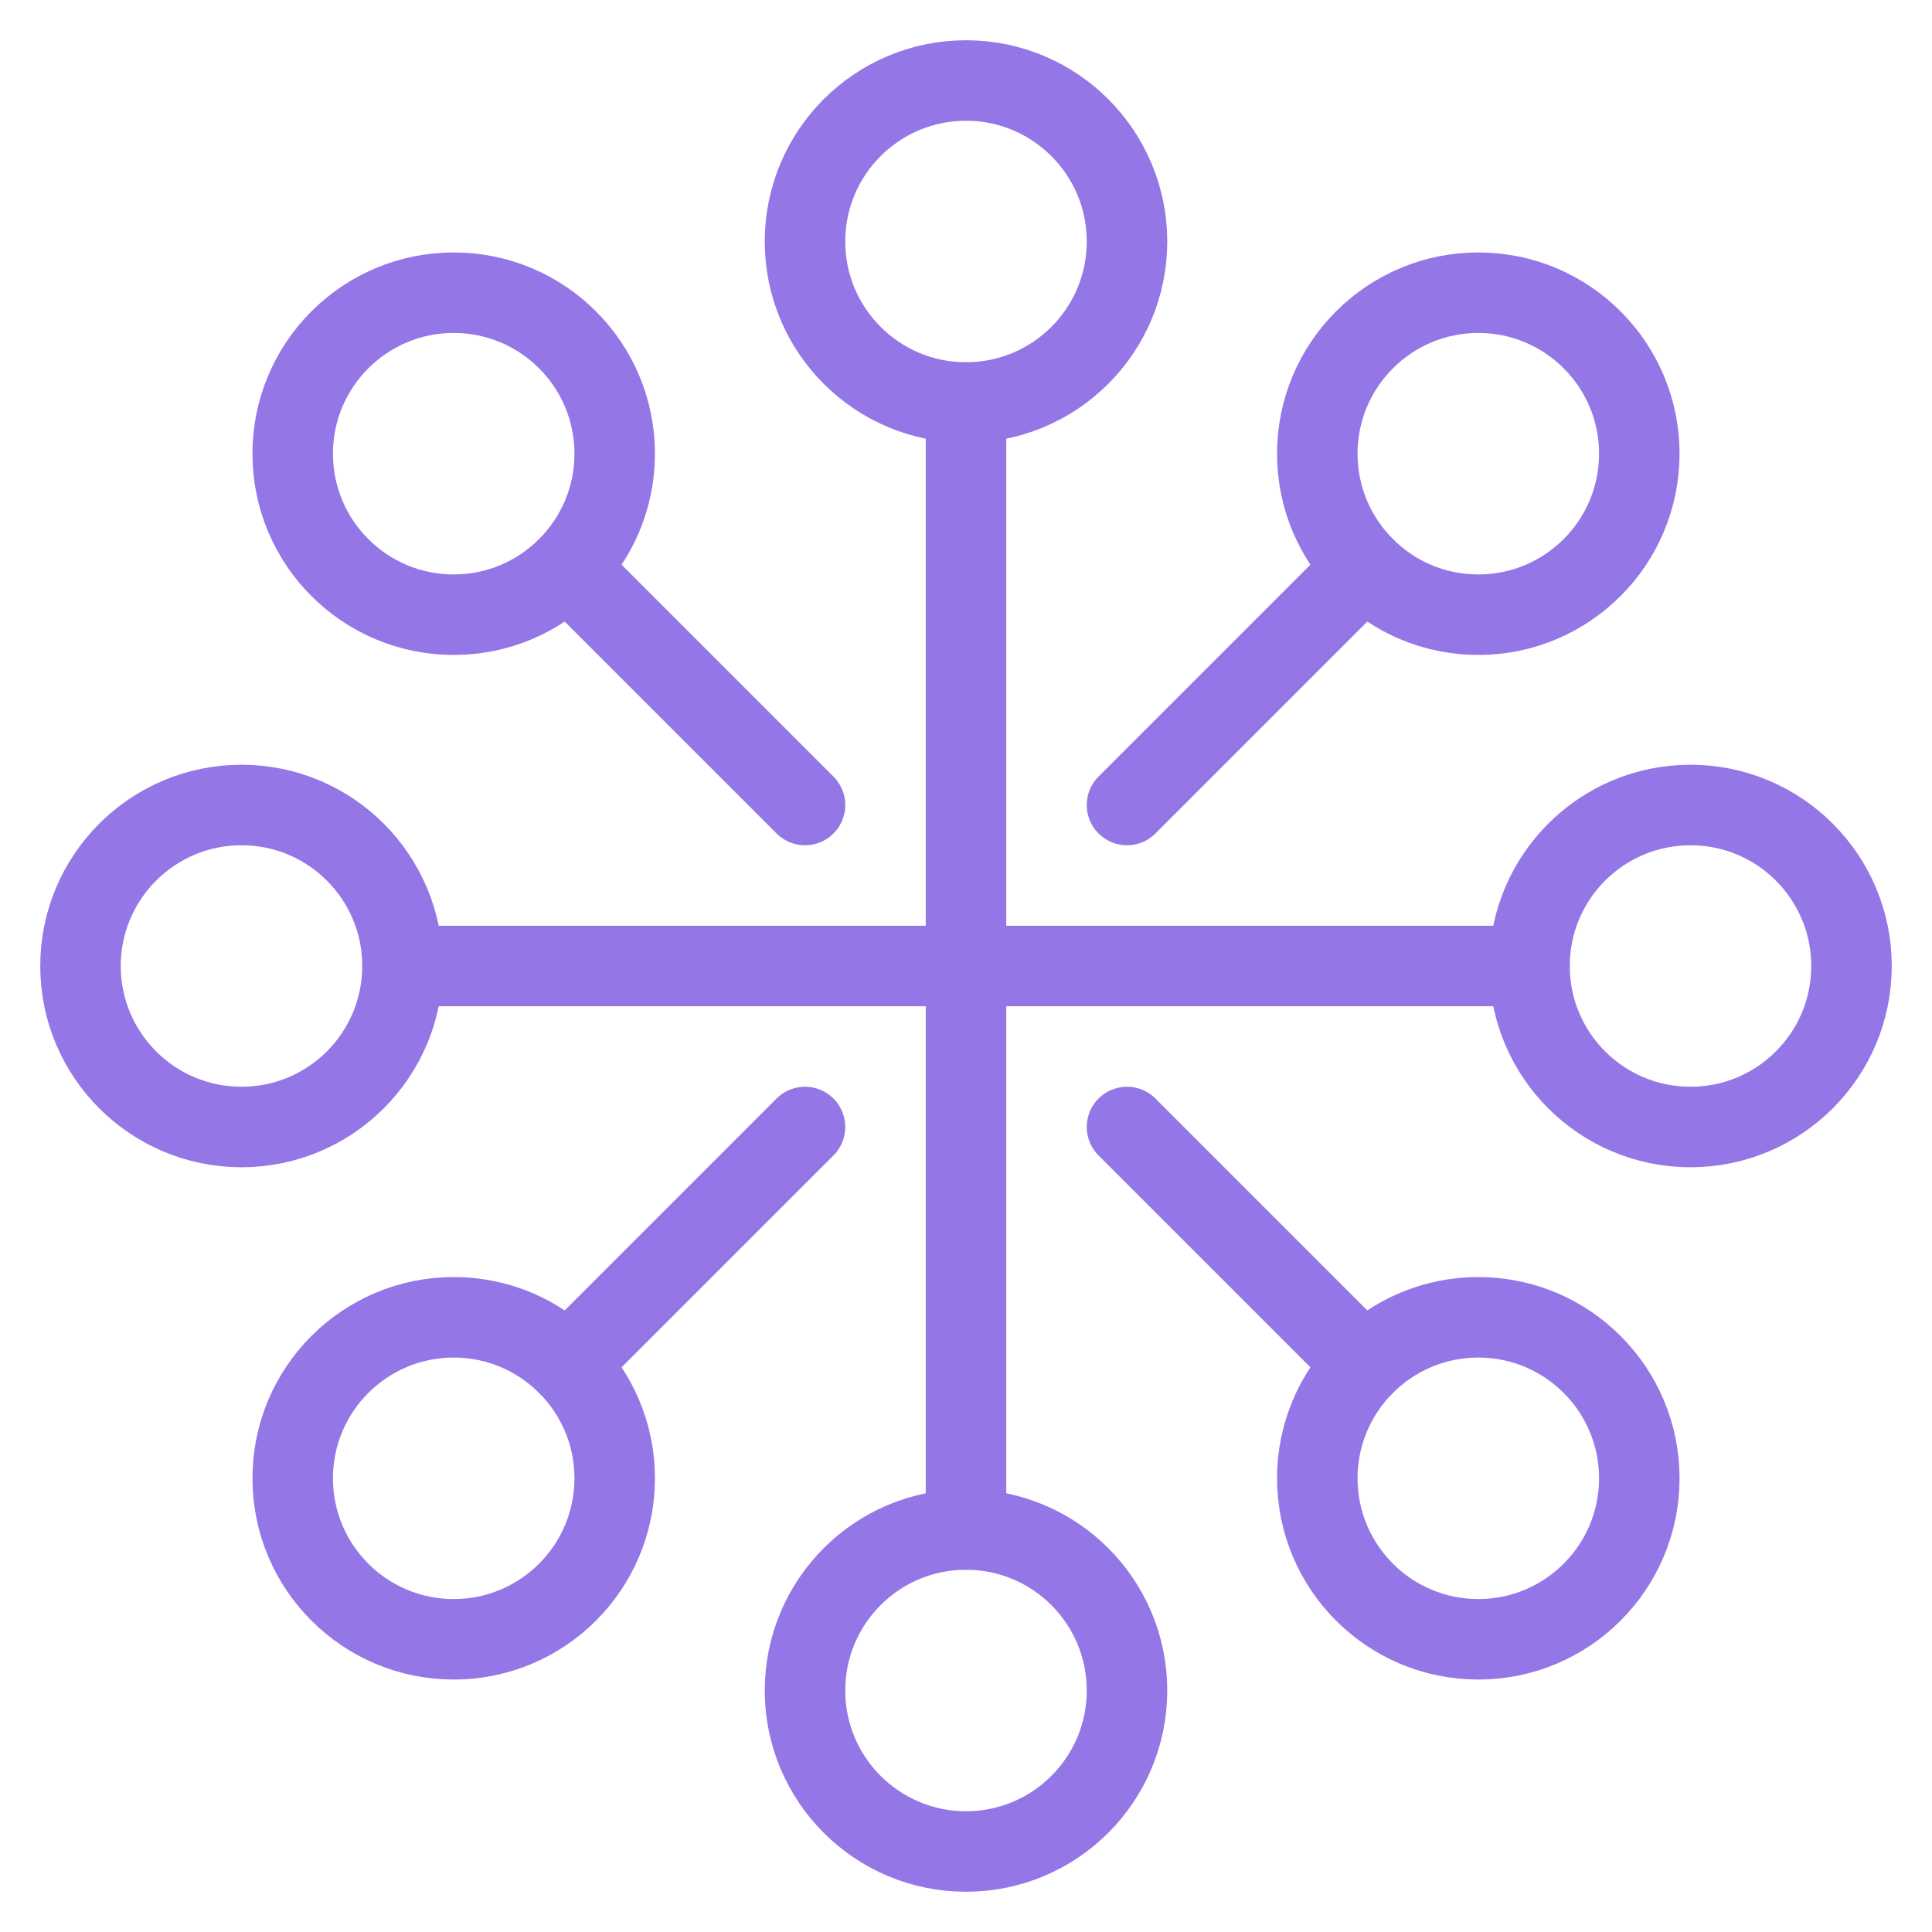
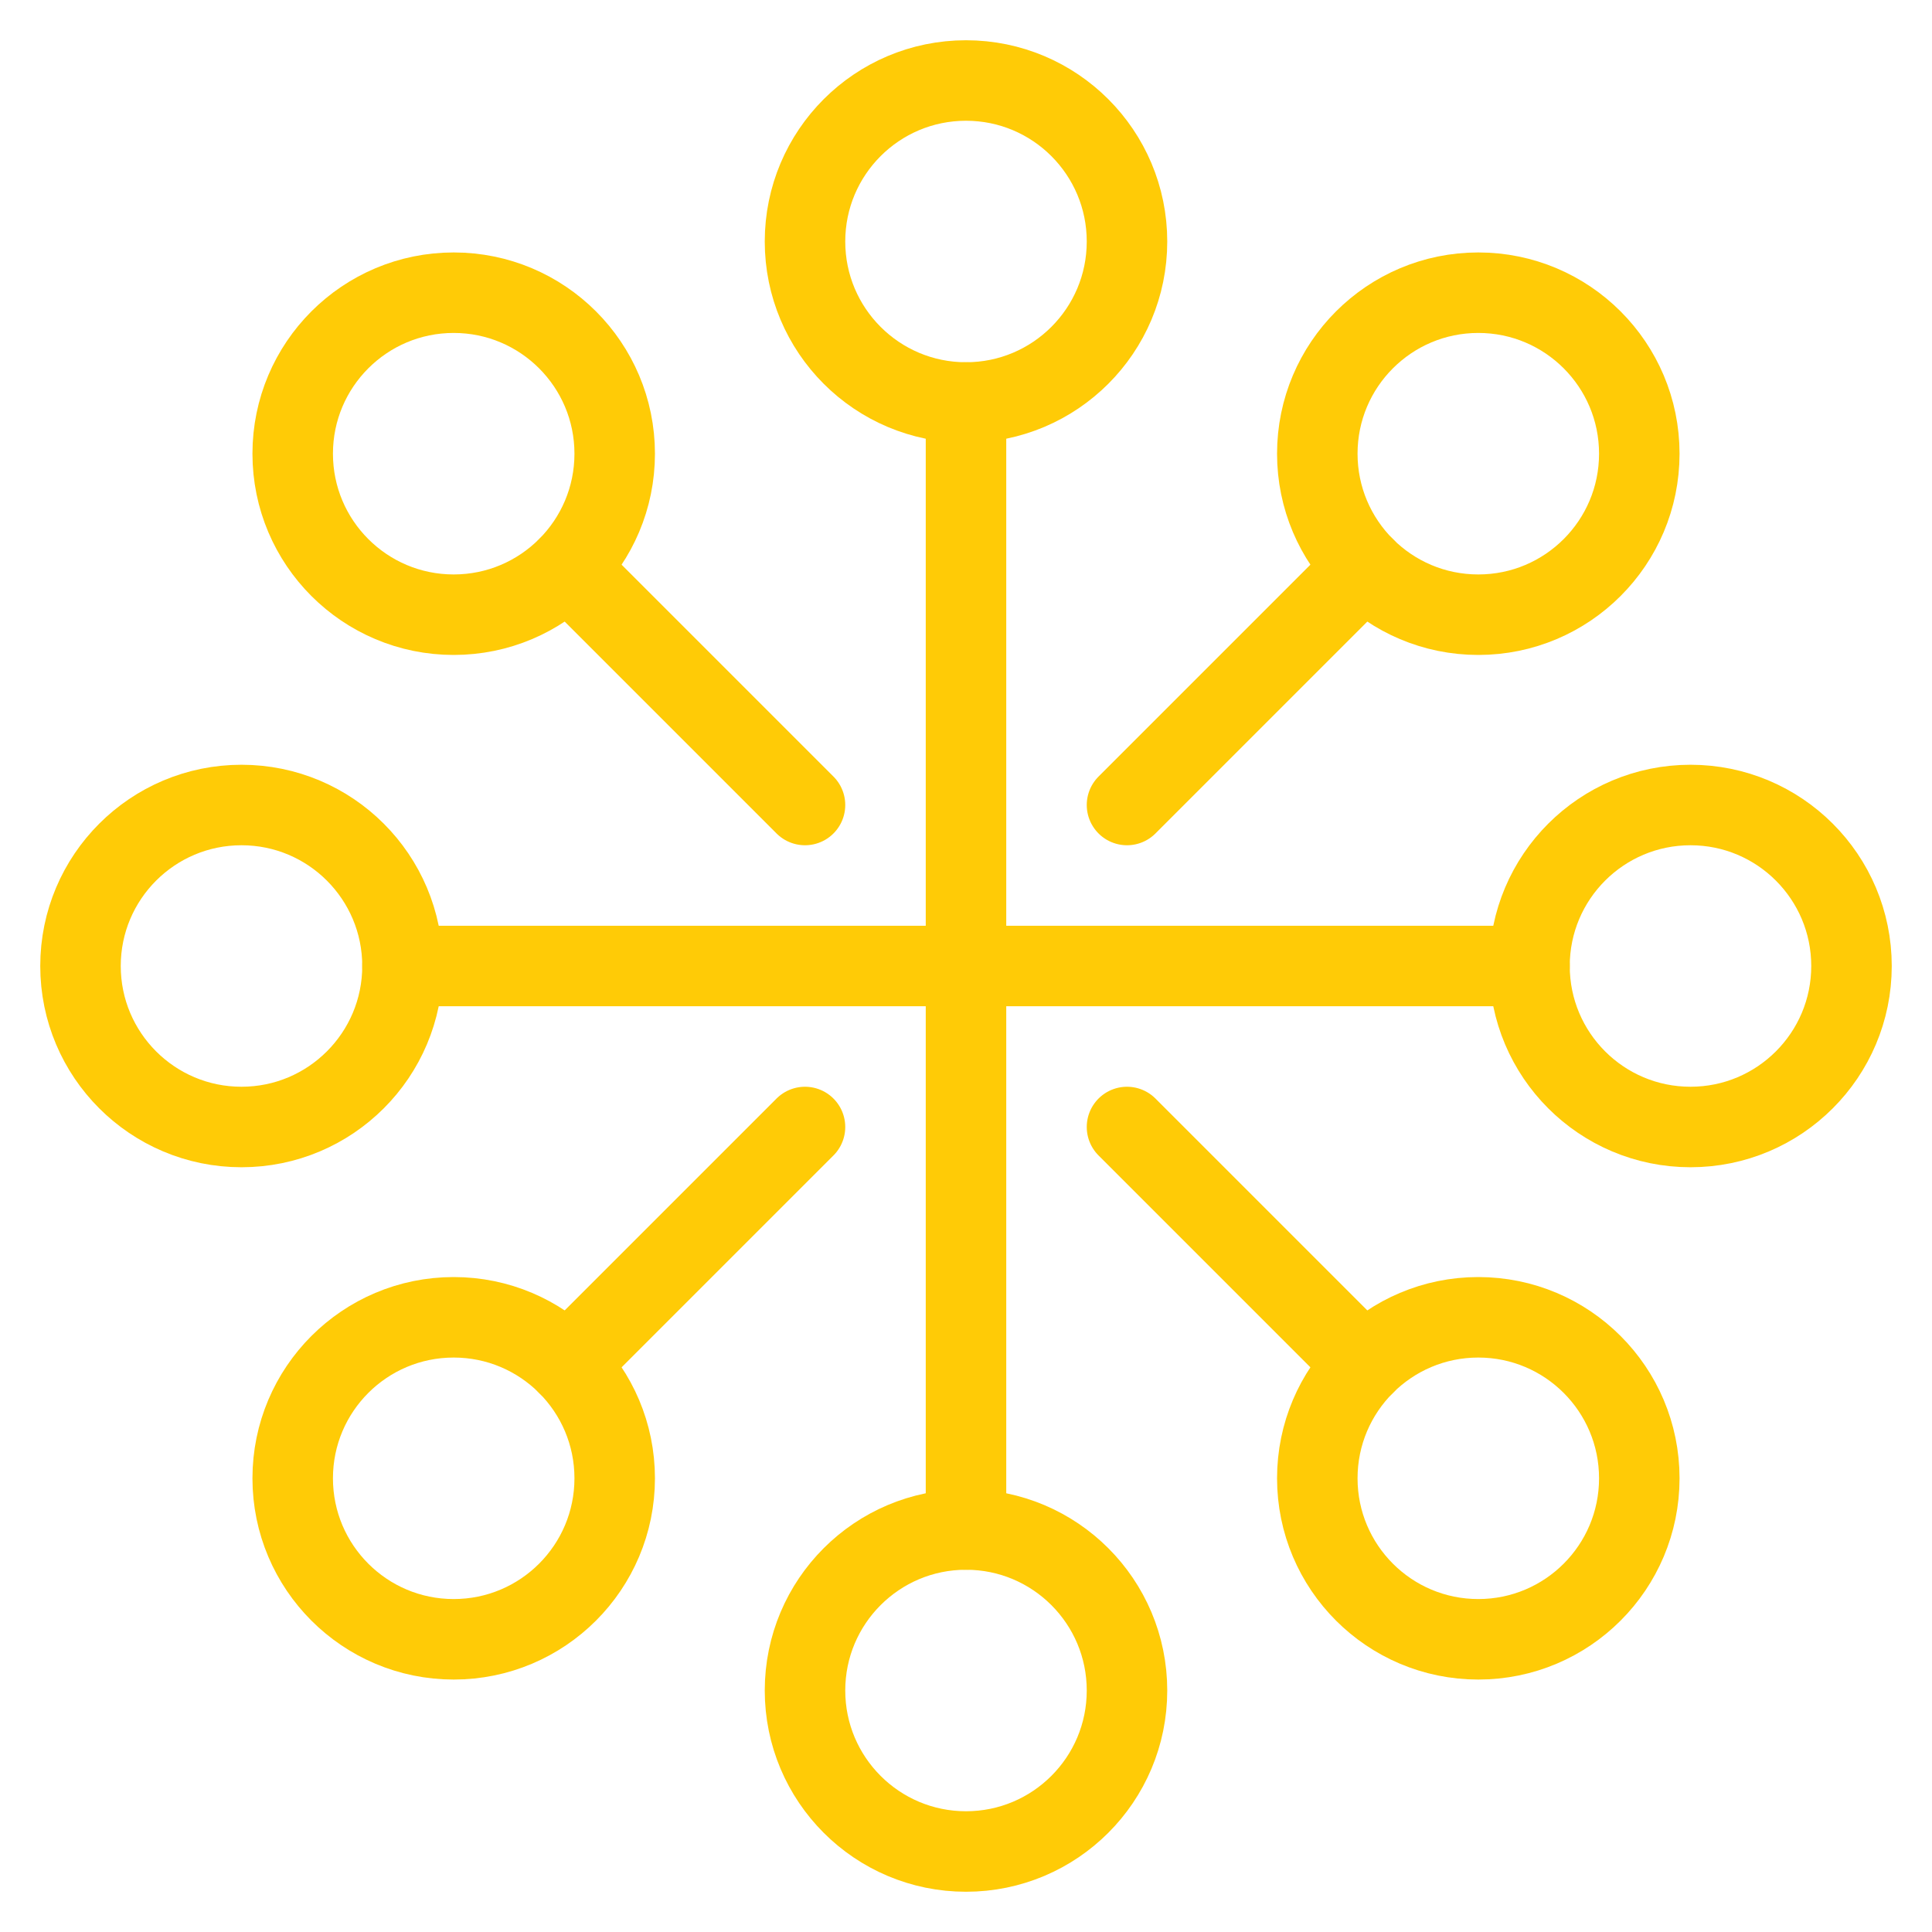
<svg xmlns="http://www.w3.org/2000/svg" viewBox="0 0 24 24">
  <defs>
-     <style>.a{fill:none;stroke:#9476E7;stroke-linecap:round;stroke-linejoin:round;}</style>
+     <style>.a{fill:none;stroke:#ffcb06;stroke-linecap:round;stroke-linejoin:round;}</style>
  </defs>
  <circle class="a" cx="12" cy="3" r="2" />
  <circle class="a" cx="12" cy="21" r="2" />
  <circle class="a" cx="21" cy="12" r="2" />
  <circle class="a" cx="3" cy="12" r="2" />
  <line class="a" x1="12" y1="5" x2="12" y2="19" />
  <line class="a" x1="5" y1="12" x2="19" y2="12" />
  <circle class="a" cx="18.364" cy="18.364" r="2" />
  <circle class="a" cx="5.636" cy="5.636" r="2" />
  <line class="a" x1="7.051" y1="7.051" x2="10" y2="10" />
  <line class="a" x1="14" y1="14" x2="16.95" y2="16.95" />
  <circle class="a" cx="18.364" cy="5.636" r="2" />
  <circle class="a" cx="5.636" cy="18.364" r="2" />
  <line class="a" x1="14" y1="10" x2="16.95" y2="7.05" />
  <line class="a" x1="7.05" y1="16.95" x2="10" y2="14" />
</svg>
